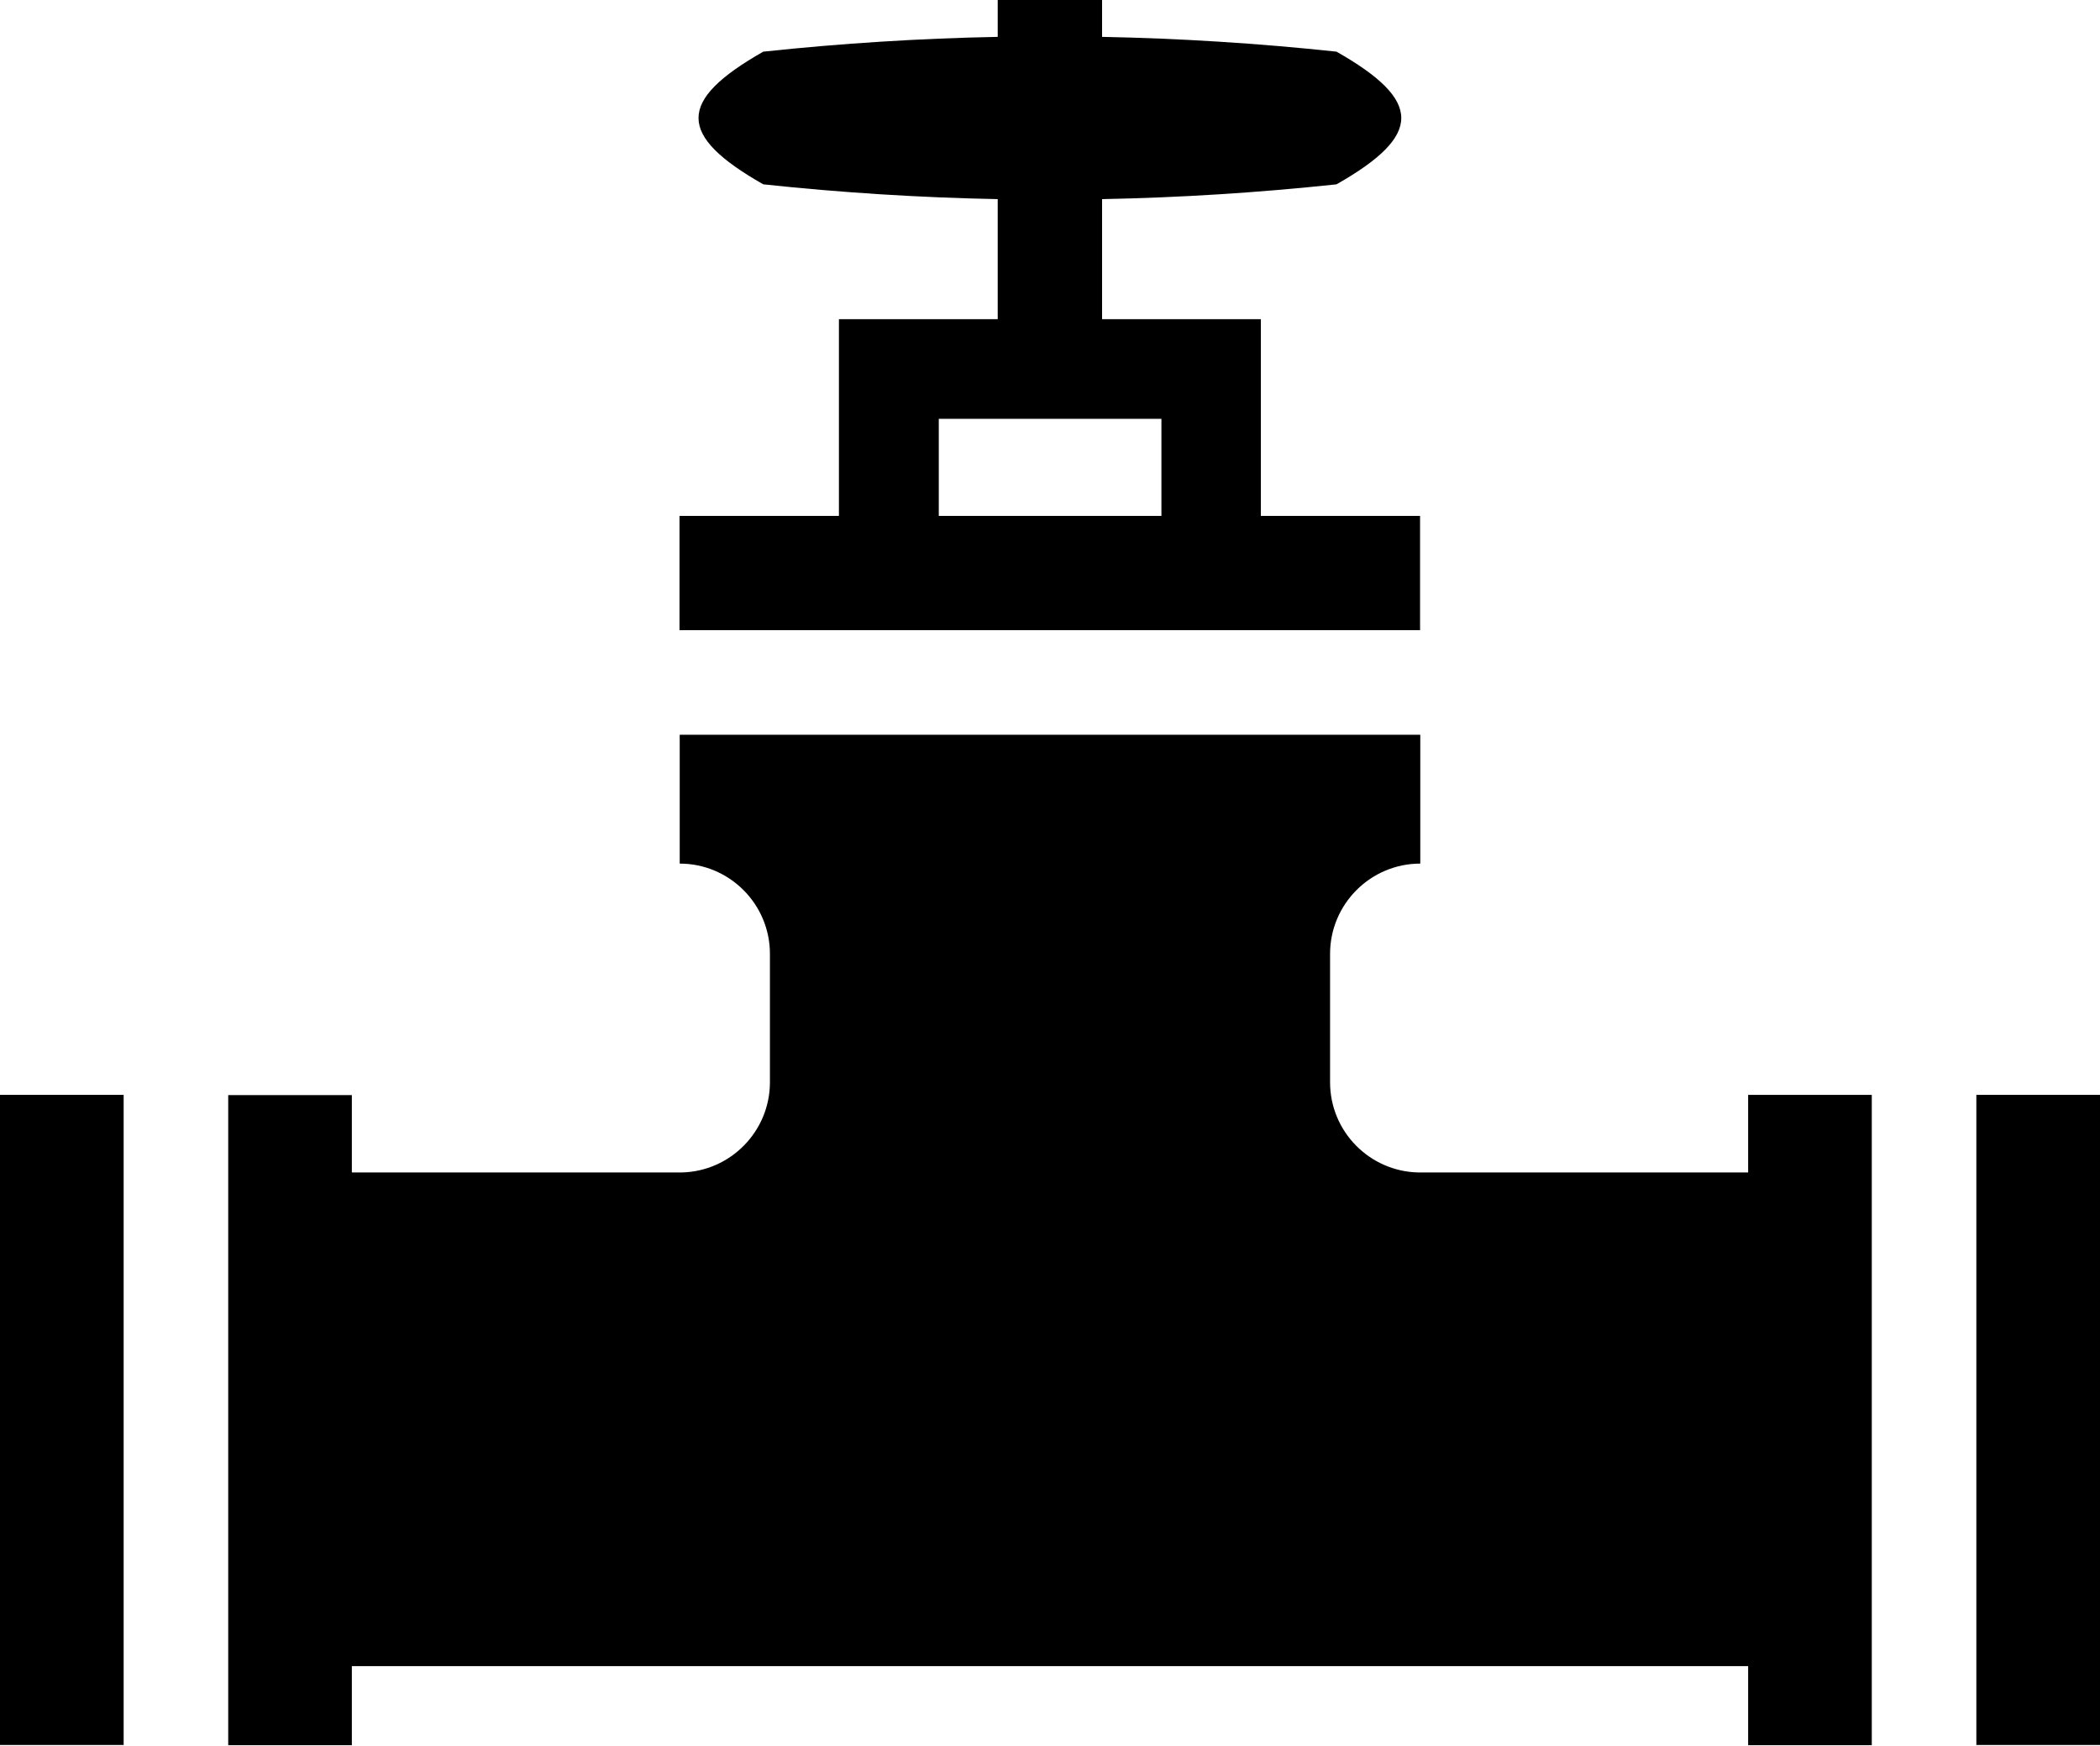
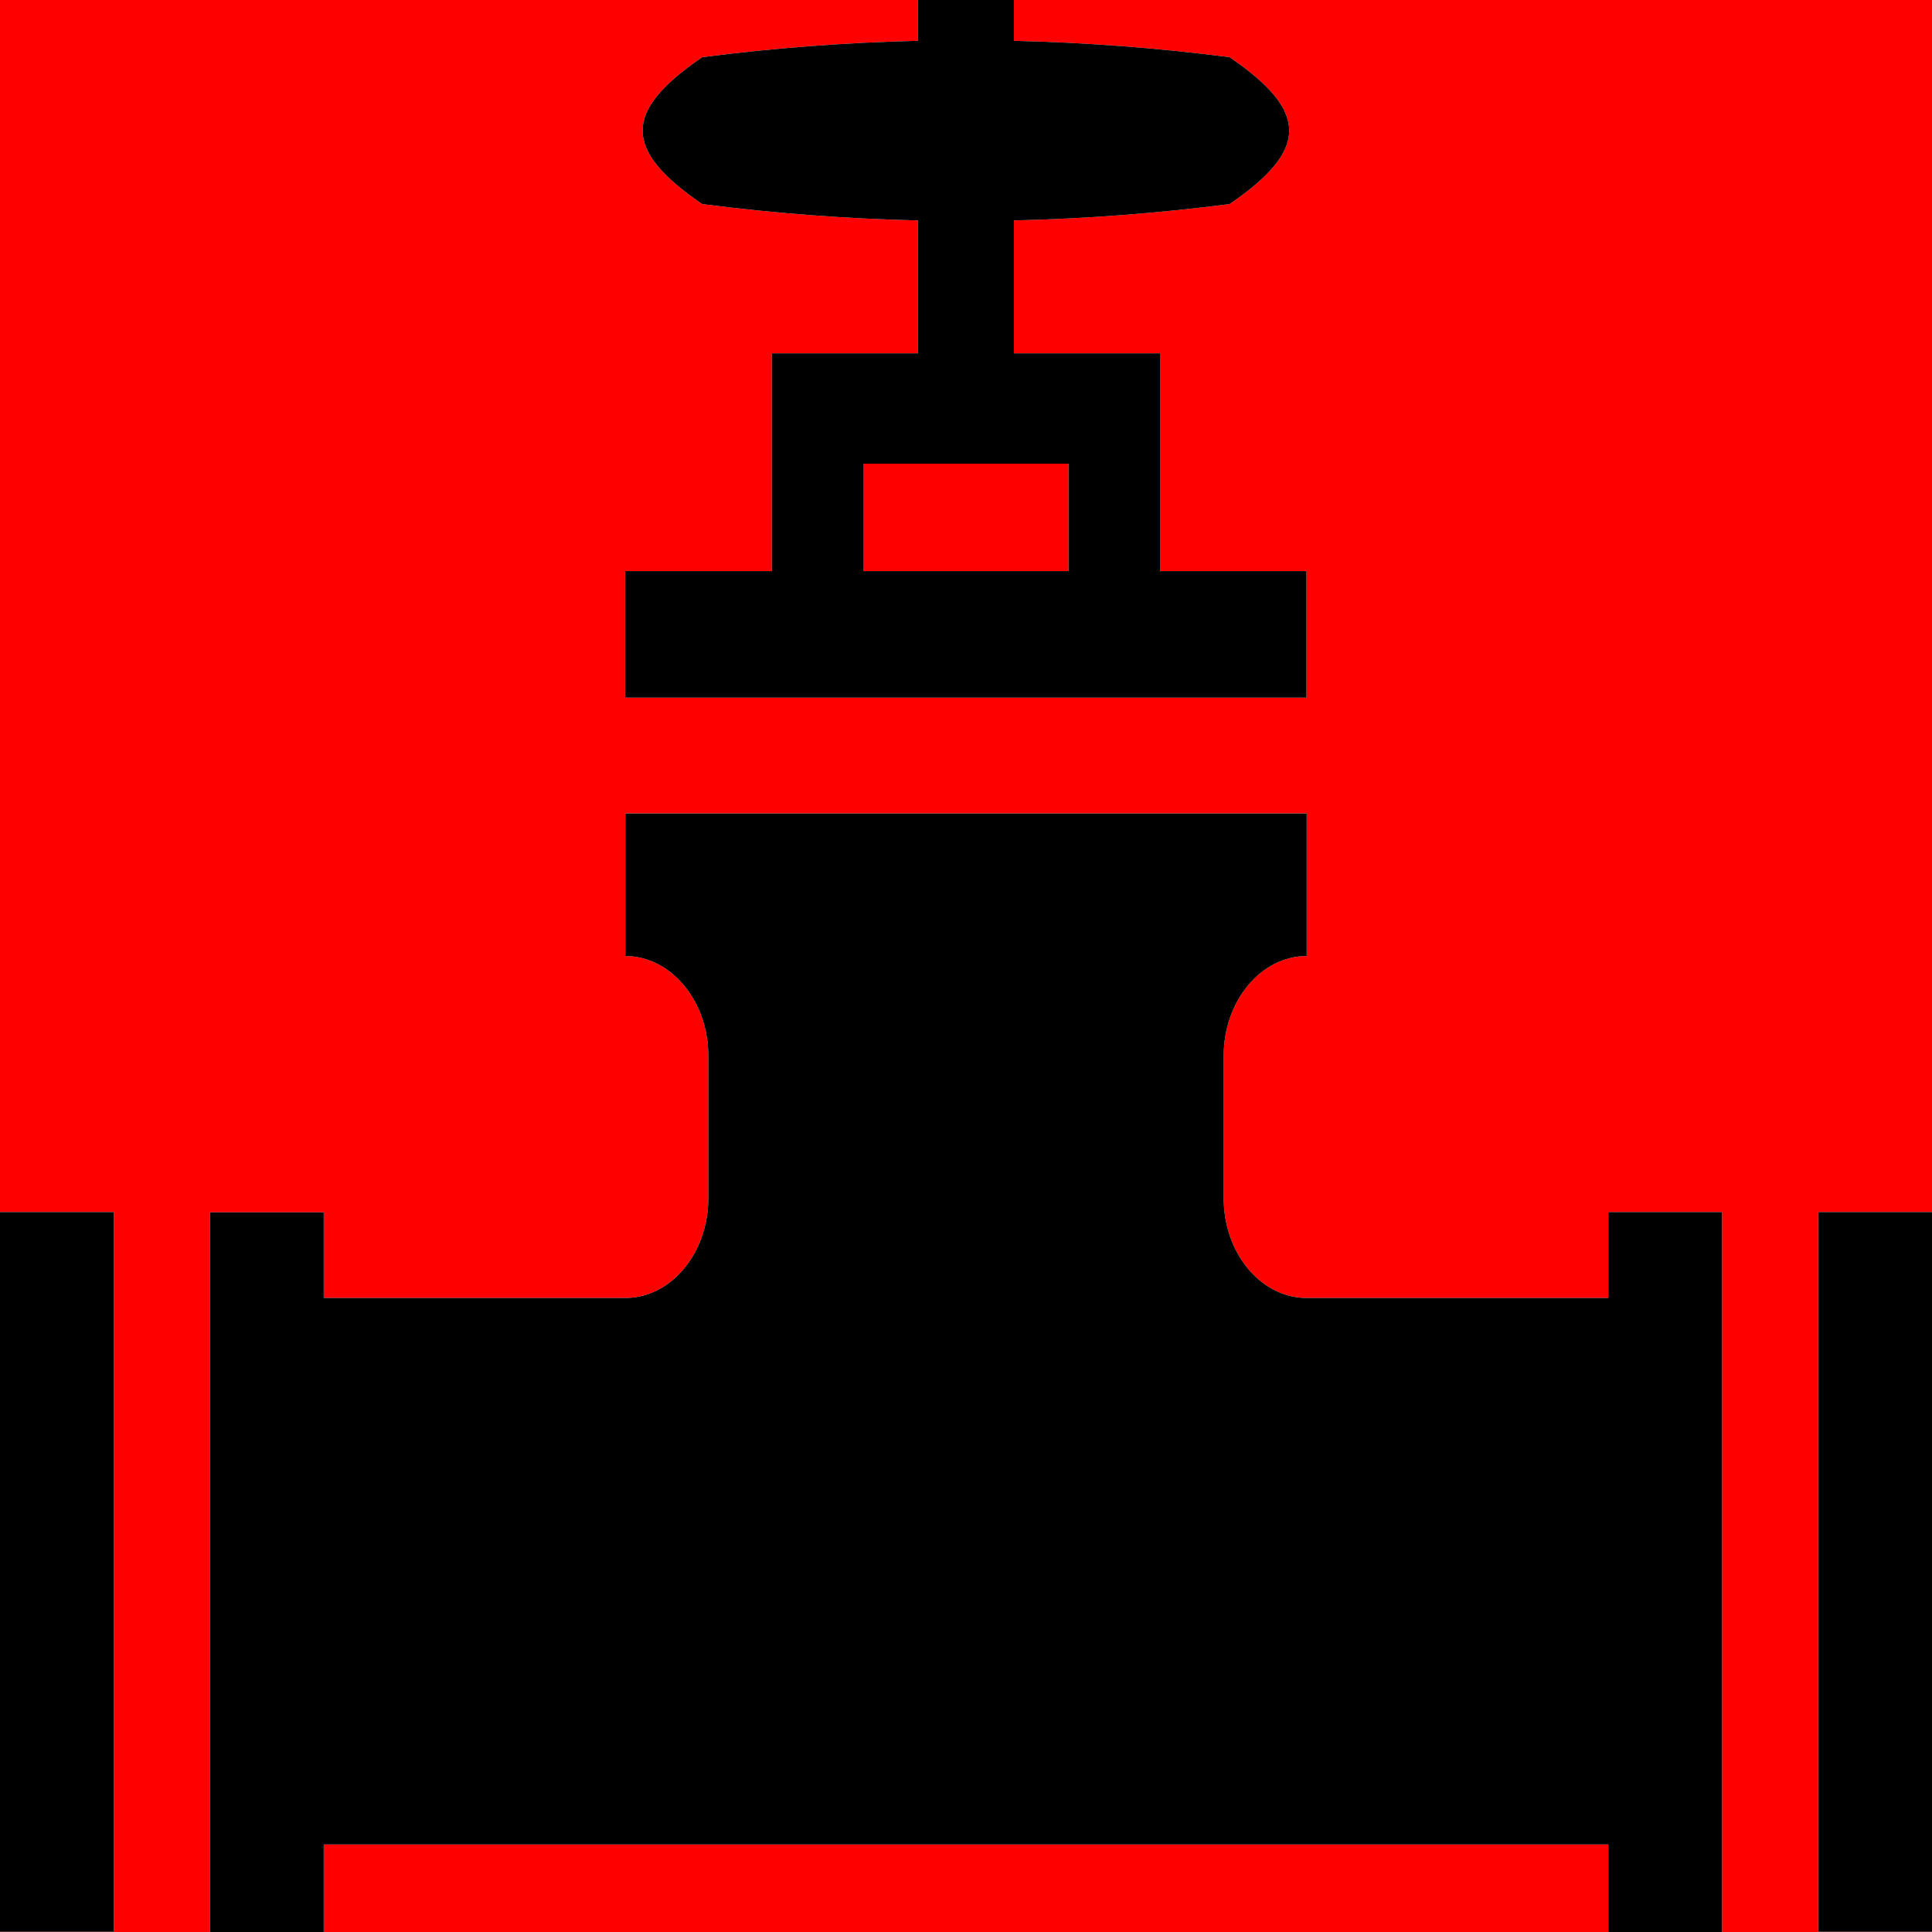
- <svg xmlns="http://www.w3.org/2000/svg" version="1.1" x="0px" y="0px" viewBox="0 0 980 814.2" enable-background="new 0 0 1000 1000" xml:space="preserve" id="svg3336" width="276.578mm" height="229.785mm">
+ <svg xmlns="http://www.w3.org/2000/svg" version="1.1" x="0px" y="0px" viewBox="0 0 1000 1000" enable-background="new 0 0 1000 1000" xml:space="preserve" id="svg3336" width="282.222mm" height="282.222mm">
  <defs id="defs3386" />
-   <g id="g3340" transform="translate(-10,-92.9)">
-     <g id="g3342">
-       <g id="g3344">
-         <path d="m 672.8,333.6 -74.4,0 0,-91.8 -74.1,0 0,-56 c 36.4,-0.7 72.8,-3 109.4,-6.9 40.3,-22.9 40.3,-39 0,-61.9 -36.5,-3.9 -73,-6.2 -109.4,-6.9 l 0,-17.2 -48.7,0 0,17.2 c -36.4,0.7 -72.8,3 -109.4,6.9 -40.3,22.9 -40.3,39 0,61.9 36.5,3.9 73,6.2 109.4,6.9 l 0,56 -74.1,0 0,91.8 -74.4,0 0,53.3 345.6,0 0,-53.3 0.1,0 z m -224.7,-45.3 103.9,0 0,45.3 -103.9,0 0,-45.3 0,0 z" id="path3346" />
-         <path d="m 825.8,639.9 -153.9,0 c -22.8,-0.5 -41.2,-19.1 -41.2,-42.1 l 0,-59.9 c 0,-23.2 18.9,-42.1 42.1,-42.1 l 0,-6.8 0,-20.6 0,-32.7 -345.6,0 0,32.7 0,20.6 0,6.8 c 23.2,0 42.1,18.9 42.1,42.1 l 0,59.9 c 0,22.9 -18.4,41.6 -41.2,42.1 l -153.9,0 0,-36.1 -57.7,0 0,303.3 57.7,0 0,-36.9 651.6,0 0,36.9 57.7,0 0,-303.4 -57.7,0 0,36.2 0,0 z" id="path3348" />
-         <rect x="932.3" y="603.7" width="57.7" height="303.3" id="rect3350" />
-         <rect x="10" y="603.7" width="57.7" height="303.3" id="rect3352" />
-       </g>
+   <g id="g3344" transform="translate(-1.7578088e-8,185.7999)">
+     <g id="g3400">
+       <path style="fill:#ff0000;fill-opacity:1" d="m 475.102,-185.8 c 0,0 0,0.002 0,0.002 0,0 49.695,0 49.695,0 0,0 0,-0.002 0,-0.002 0,0 -49.695,0 -49.695,0 0,0 0,0 0,0 m 49.695,0.002 c 0,0 0,21.122 0,21.122 37.143,0.86 74.386,3.685 111.631,8.475 41.122,28.126 41.122,47.9 0,76.026 -37.347,4.79 -74.488,7.615 -111.631,8.475 0,0 0,68.779 0,68.779 0,0 75.612,0 75.612,0 0,0 0,112.747 0,112.747 0,0 75.815,0 75.815,0 0,0 0,65.464 0,65.464 0,0 -352.653,0 -352.653,0 0,0 0,-65.464 0,-65.464 0,0 75.919,0 75.919,0 0,0 0,-112.747 0,-112.747 0,0 75.612,0 75.612,0 0,0 0,-68.779 0,-68.779 -37.143,-0.86 -74.388,-3.685 -111.633,-8.475 -41.122,-28.126 -41.122,-47.9 0,-76.026 37.347,-4.79 74.49,-7.615 111.633,-8.475 0,0 0,-21.122 0,-21.122 0,0 -475.102,0 -475.102,0 0,0 0,627.363 0,627.363 0,0 58.877,0 58.877,0 0,0 0,372.512 0,372.512 0,0 -58.877,0 -58.877,0 0,0 0,0.122 0,0.122 0,0 108.673,0 108.673,0 0,0 0,-372.512 0,-372.512 0,0 58.877,0 58.877,0 0,0 0,44.338 0,44.338 0,0 157.041,0 157.041,0 23.265,-0.614 42.042,-23.581 42.042,-51.707 0,0 0,-73.57 0,-73.57 0,-28.494 -19.287,-51.707 -42.961,-51.707 0,0 0,-8.353 0,-8.353 0,0 0,-25.3 0,-25.3 0,0 0,-40.161 0,-40.161 0,0 352.655,0 352.655,0 0,0 0,40.161 0,40.161 0,0 0,25.3 0,25.3 0,0 0,8.353 0,8.353 -23.673,0 -42.961,23.213 -42.961,51.707 0,0 0,73.57 0,73.57 0,28.249 18.777,51.093 42.042,51.707 0,0 157.041,0 157.041,0 0,0 0,-44.46 0,-44.46 0,0 58.877,0 58.877,0 0,0 0,372.634 0,372.634 0,0 108.674,0 108.674,0 0,0 0,-0.122 0,-0.122 0,0 -58.877,0 -58.877,0 0,0 0,-372.512 0,-372.512 0,0 58.877,0 58.877,0 0,0 0,-627.363 0,-627.363 0,0 -475.203,0 -475.203,0 0,0 0,0 0,0 M 447.04,54.191 c 0,0 0,55.636 0,55.636 0,0 106.021,0 106.021,0 0,0 0,-55.636 0,-55.636 0,0 -106.021,0 -106.021,0 0,0 0,0 0,0 m -279.49,714.69 c 0,0 0,45.319 0,45.319 0,0 664.9,0 664.9,0 0,0 0,-45.319 0,-45.319 0,0 -664.9,0 -664.9,0 0,0 0,0 0,0" id="rect4743" />
+       <path d="m 475.102,-185.8 c 0,0 0,21.124 0,21.124 -37.143,0.86 -74.286,3.685 -111.633,8.475 -41.122,28.126 -41.122,47.9 0,76.026 37.245,4.79 74.49,7.615 111.633,8.475 0,0 0,68.779 0,68.779 0,0 -75.612,0 -75.612,0 0,0 0,112.747 0,112.747 0,0 -75.919,0 -75.919,0 0,0 0,65.464 0,65.464 0,0 352.653,0 352.653,0 0,0 0,-65.464 0,-65.464 0,0 -75.815,0 -75.815,0 0,0 0,-112.747 0,-112.747 0,0 -75.612,0 -75.612,0 0,0 0,-68.779 0,-68.779 37.143,-0.86 74.284,-3.685 111.631,-8.475 41.122,-28.126 41.122,-47.9 0,-76.026 -37.245,-4.79 -74.488,-7.615 -111.631,-8.475 0,0 0,-21.124 0,-21.124 0,0 -49.695,0 -49.695,0 0,0 0,0 0,0 M 447.04,54.191 c 0,0 106.021,0 106.021,0 0,0 0,55.636 0,55.636 0,0 -106.021,0 -106.021,0 0,0 0,-55.636 0,-55.636 0,0 0,0 0,0 M 323.673,235.228 c 0,0 0,40.161 0,40.161 0,0 0,25.3 0,25.3 0,0 0,8.353 0,8.353 23.673,0 42.961,23.213 42.961,51.707 0,0 0,73.57 0,73.57 0,28.126 -18.777,51.093 -42.042,51.707 0,0 -157.041,0 -157.041,0 0,0 0,-44.338 0,-44.338 0,0 -58.877,0 -58.877,0 0,0 0,372.512 0,372.512 0,0 58.877,0 58.877,0 0,0 0,-45.319 0,-45.319 0,0 664.9,0 664.9,0 0,0 0,45.319 0,45.319 0,0 58.877,0 58.877,0 0,0 0,-372.634 0,-372.634 0,0 -58.877,0 -58.877,0 0,0 0,44.46 0,44.46 0,0 -157.041,0 -157.041,0 -23.265,-0.614 -42.042,-23.458 -42.042,-51.707 0,0 0,-73.57 0,-73.57 0,-28.494 19.287,-51.707 42.961,-51.707 0,0 0,-8.353 0,-8.353 0,0 0,-25.3 0,-25.3 0,0 0,-40.161 0,-40.161 0,0 -352.655,0 -352.655,0 0,0 0,0 0,0 M -3.05e-5,441.566 c 0,0 0,372.512 0,372.512 0,0 58.877,0 58.877,0 0,0 0,-372.512 0,-372.512 0,0 -58.877,0 -58.877,0 0,0 0,0 0,0 m 941.123,0 c 0,0 0,372.512 0,372.512 0,0 58.877,0 58.877,0 0,0 0,-372.512 0,-372.512 0,0 -58.877,0 -58.877,0 0,0 0,0 0,0" id="path3346" />
    </g>
-     <g id="g3354" />
-     <g id="g3356" />
-     <g id="g3358" />
-     <g id="g3360" />
-     <g id="g3362" />
-     <g id="g3364" />
-     <g id="g3366" />
-     <g id="g3368" />
-     <g id="g3370" />
-     <g id="g3372" />
-     <g id="g3374" />
-     <g id="g3376" />
-     <g id="g3378" />
-     <g id="g3380" />
-     <g id="g3382" />
  </g>
</svg>
